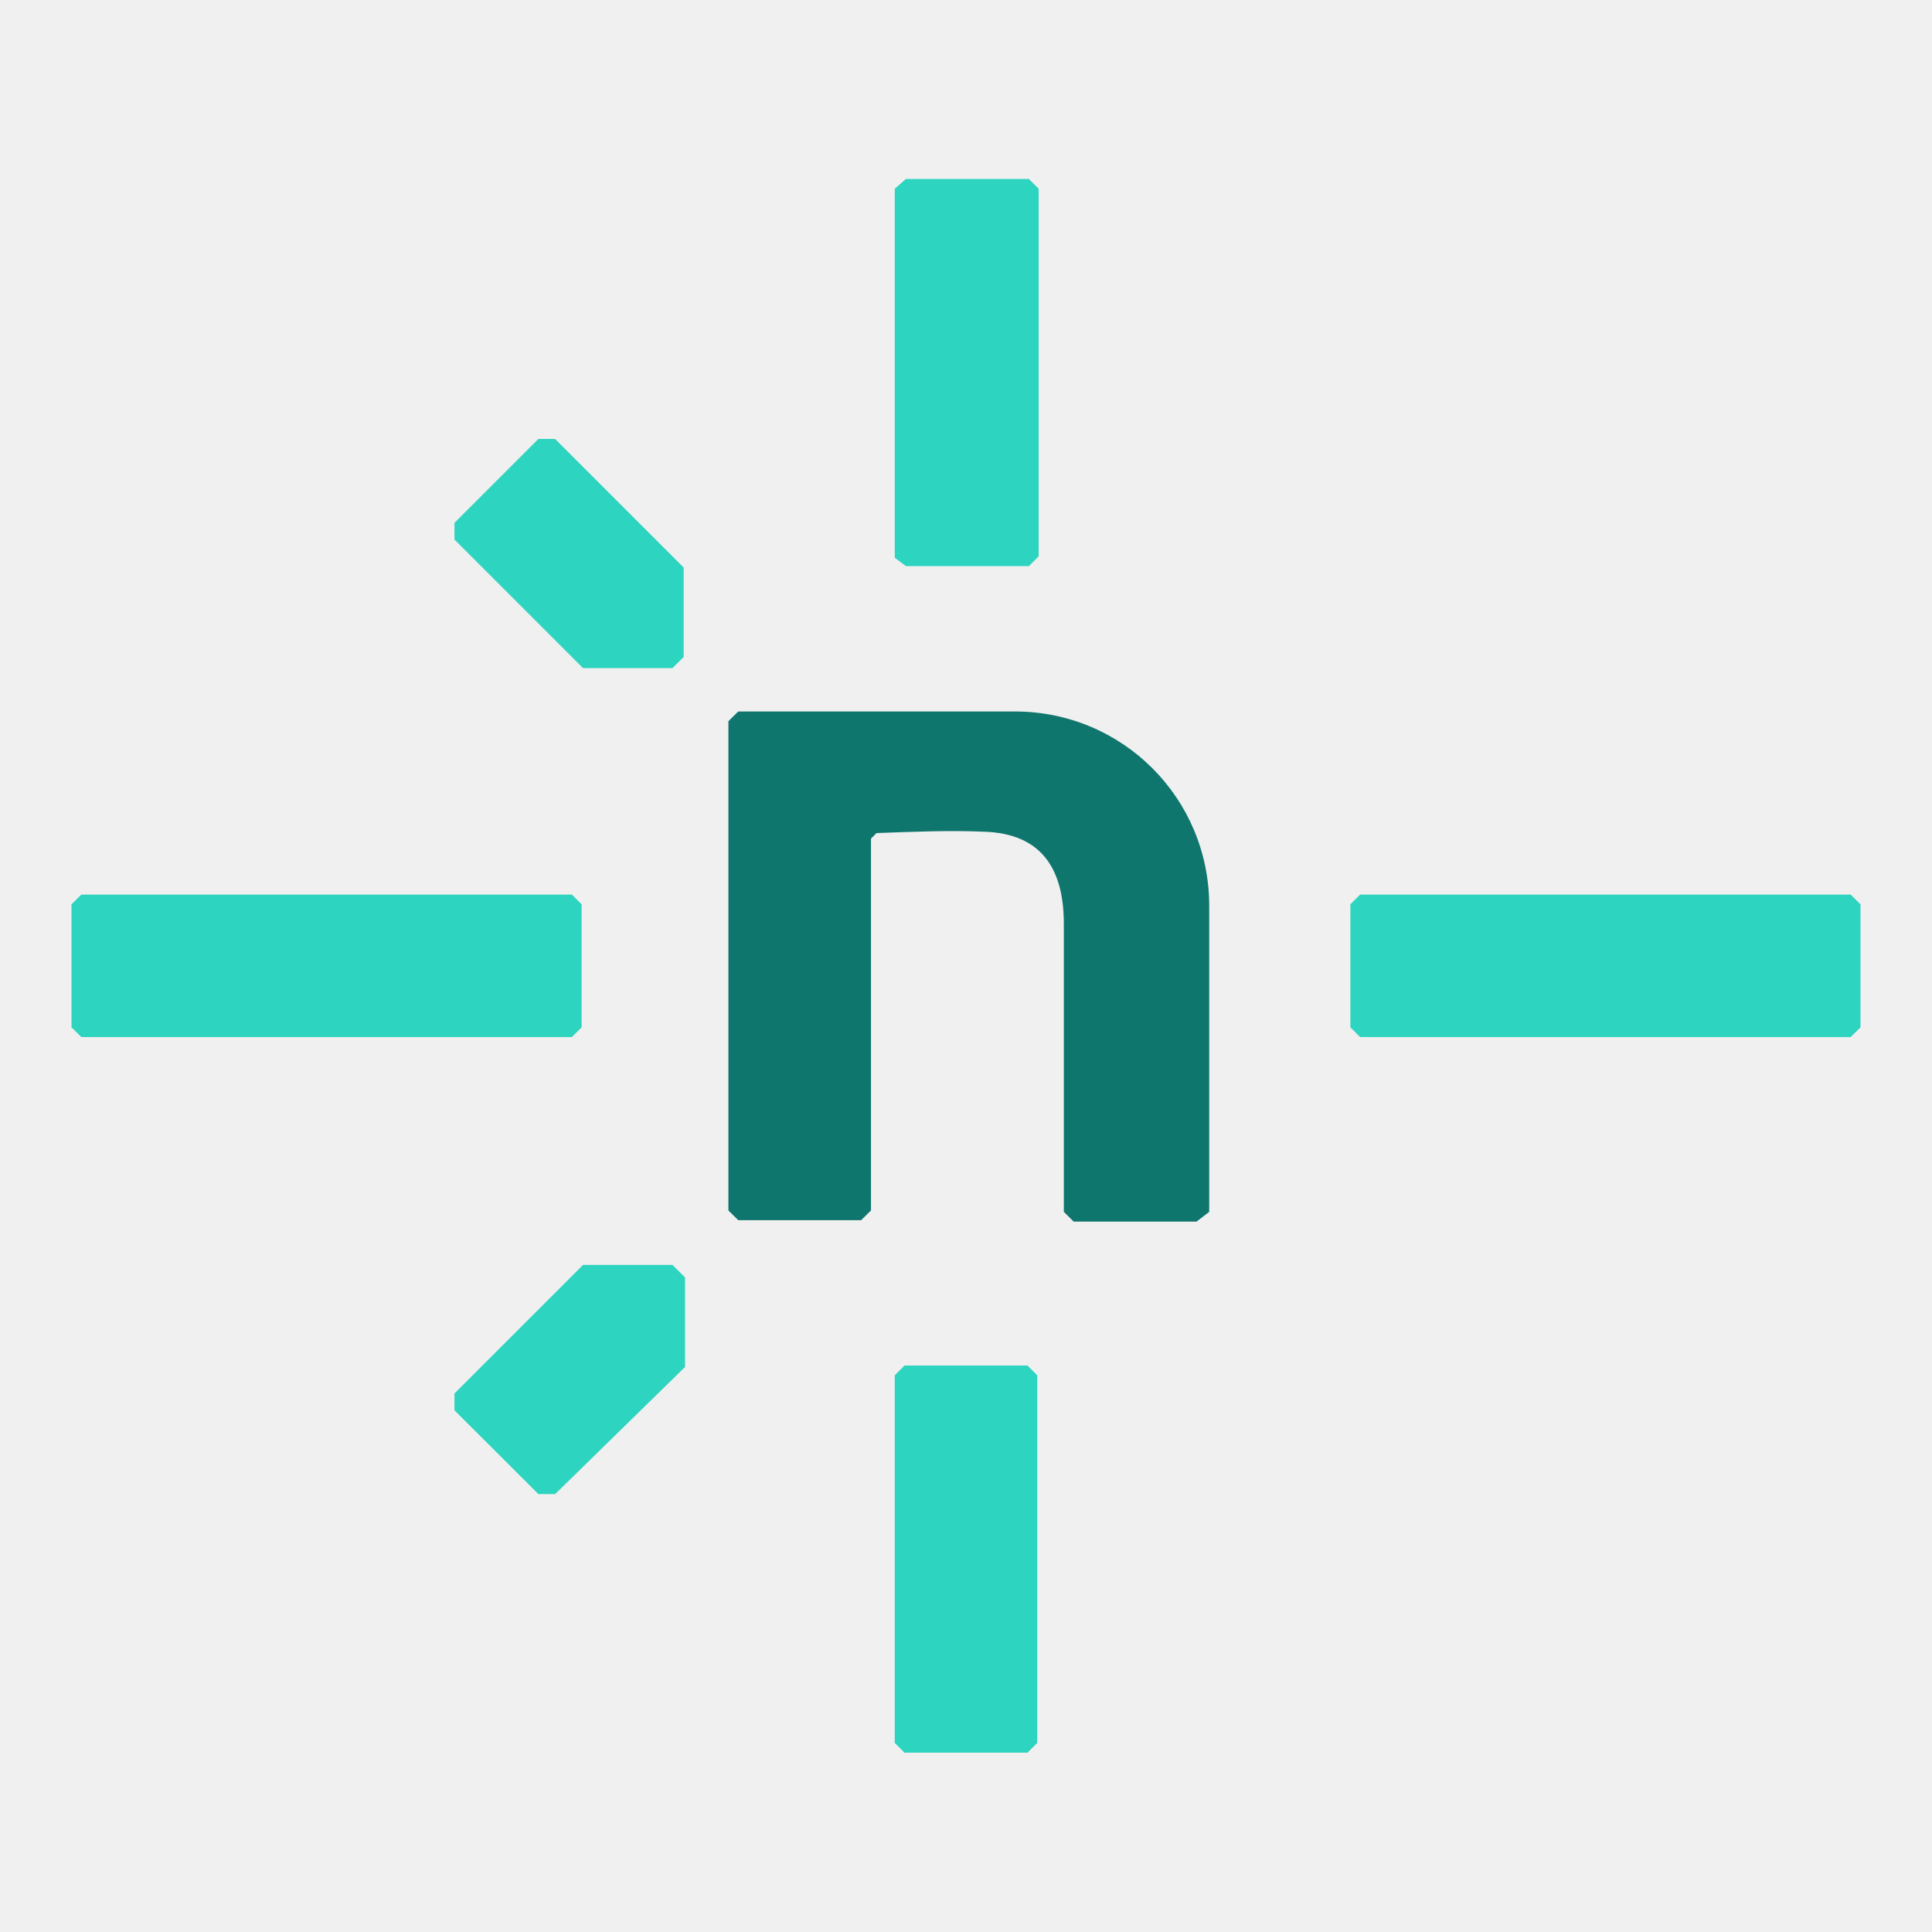
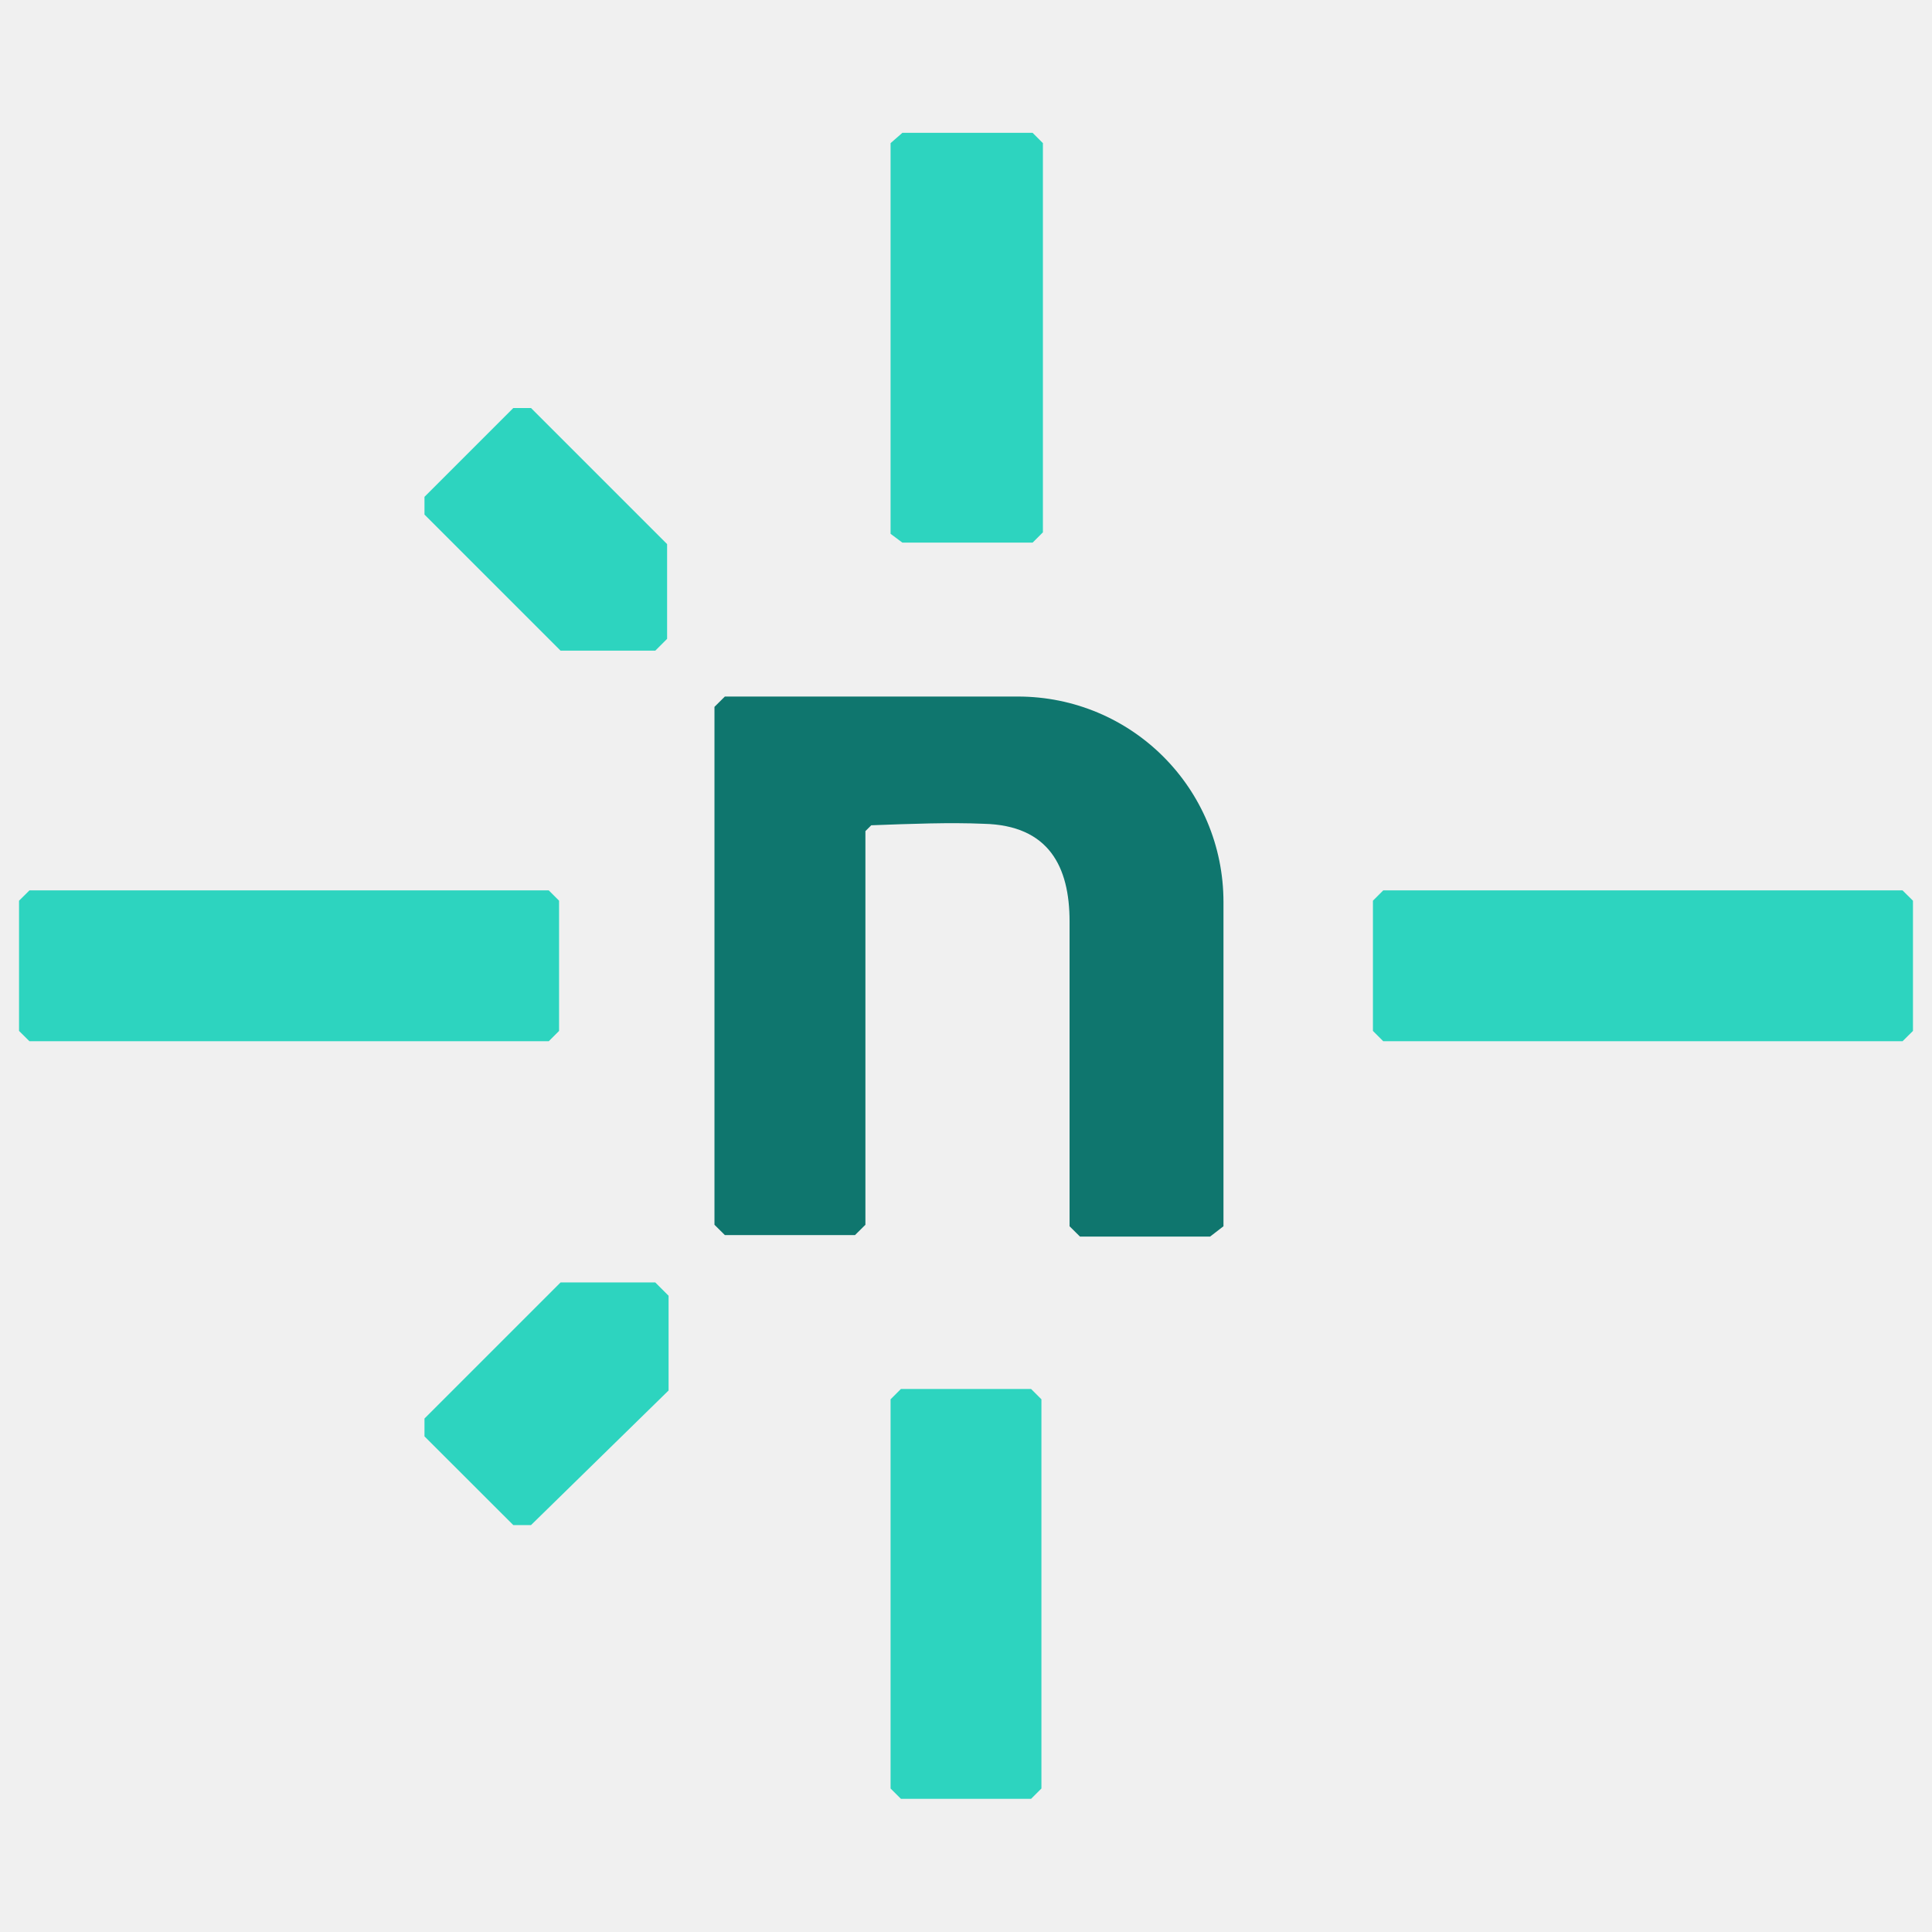
- <svg xmlns="http://www.w3.org/2000/svg" width="24" height="24" viewBox="0.99 1.46 22.02 22.02" fill="none">
+ <svg xmlns="http://www.w3.org/2000/svg" width="24" height="24" viewBox="1.6 2.07 20.8 20.8" fill="none">
  <g clip-path="url(#clip0_21023_651)">
    <path d="M7.317 18.489H7.126L6.17 17.534V17.342L7.635 15.877H8.655L8.798 16.02V17.04L7.317 18.489Z" fill="#2DD4BF" />
    <path d="M6.17 7.61V7.419L7.126 6.463H7.317L8.782 7.928V8.948L8.655 9.075H7.635L6.17 7.61Z" fill="#2DD4BF" />
    <path d="M14.628 15.383H13.227L13.115 15.272V11.99C13.115 11.401 12.892 10.955 12.191 10.939C11.825 10.923 11.411 10.939 10.98 10.955L10.917 11.018V15.256L10.805 15.367H9.404L9.292 15.256V9.68L9.404 9.569H12.557C13.784 9.569 14.772 10.557 14.772 11.783V15.272L14.628 15.383Z" fill="#0F766E" />
    <path d="M7.508 13.28H1.917L1.805 13.169V11.767L1.917 11.656H7.508L7.619 11.767V13.169L7.508 13.28Z" fill="#2DD4BF" />
    <path d="M22.083 13.28H16.492L16.381 13.169V11.767L16.492 11.656H22.083L22.195 11.767V13.169L22.083 13.28Z" fill="#2DD4BF" />
    <path d="M11.188 7.817V3.611L11.315 3.5H12.717L12.828 3.611V7.801L12.717 7.912H11.315L11.188 7.817Z" fill="#2DD4BF" />
    <path d="M11.188 21.325V17.135L11.299 17.024H12.701L12.812 17.135V21.325L12.701 21.436H11.299L11.188 21.325Z" fill="#2DD4BF" />
  </g>
  <defs>
    <clipPath id="clip0_21023_651">
      <rect width="20.389" height="18" fill="white" transform="translate(1.8053 3.49994)" />
    </clipPath>
  </defs>
</svg>
